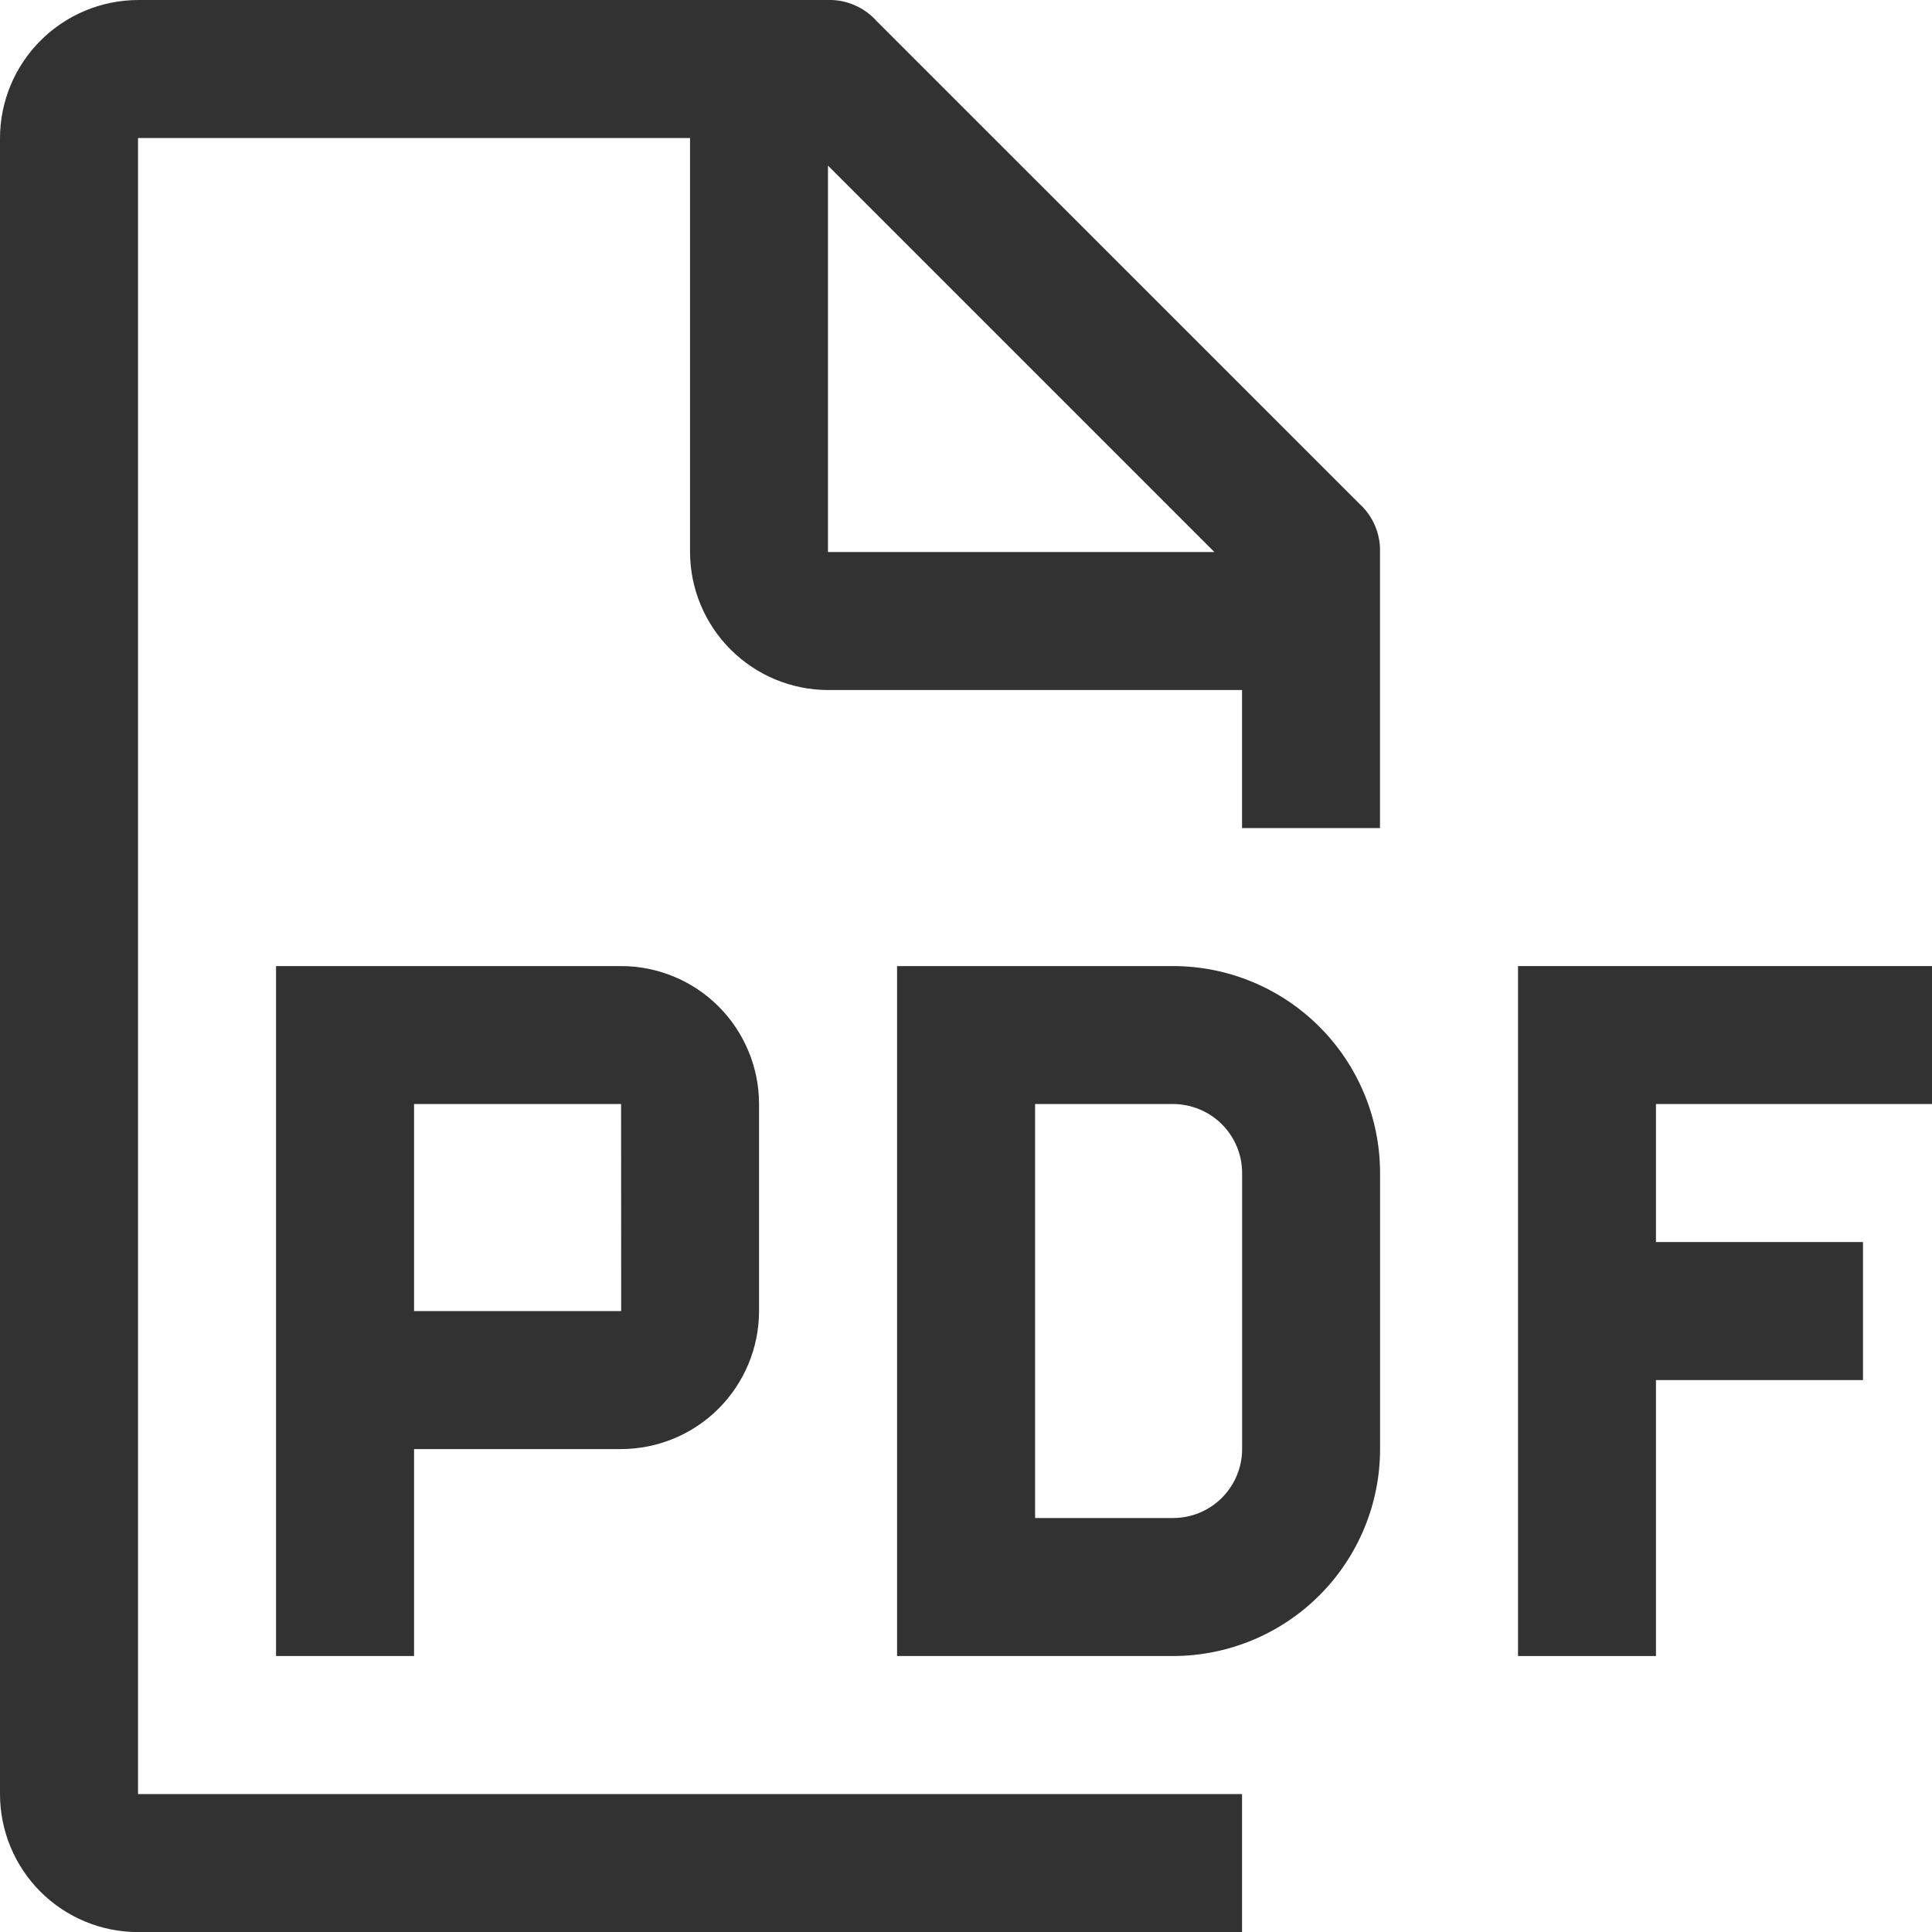
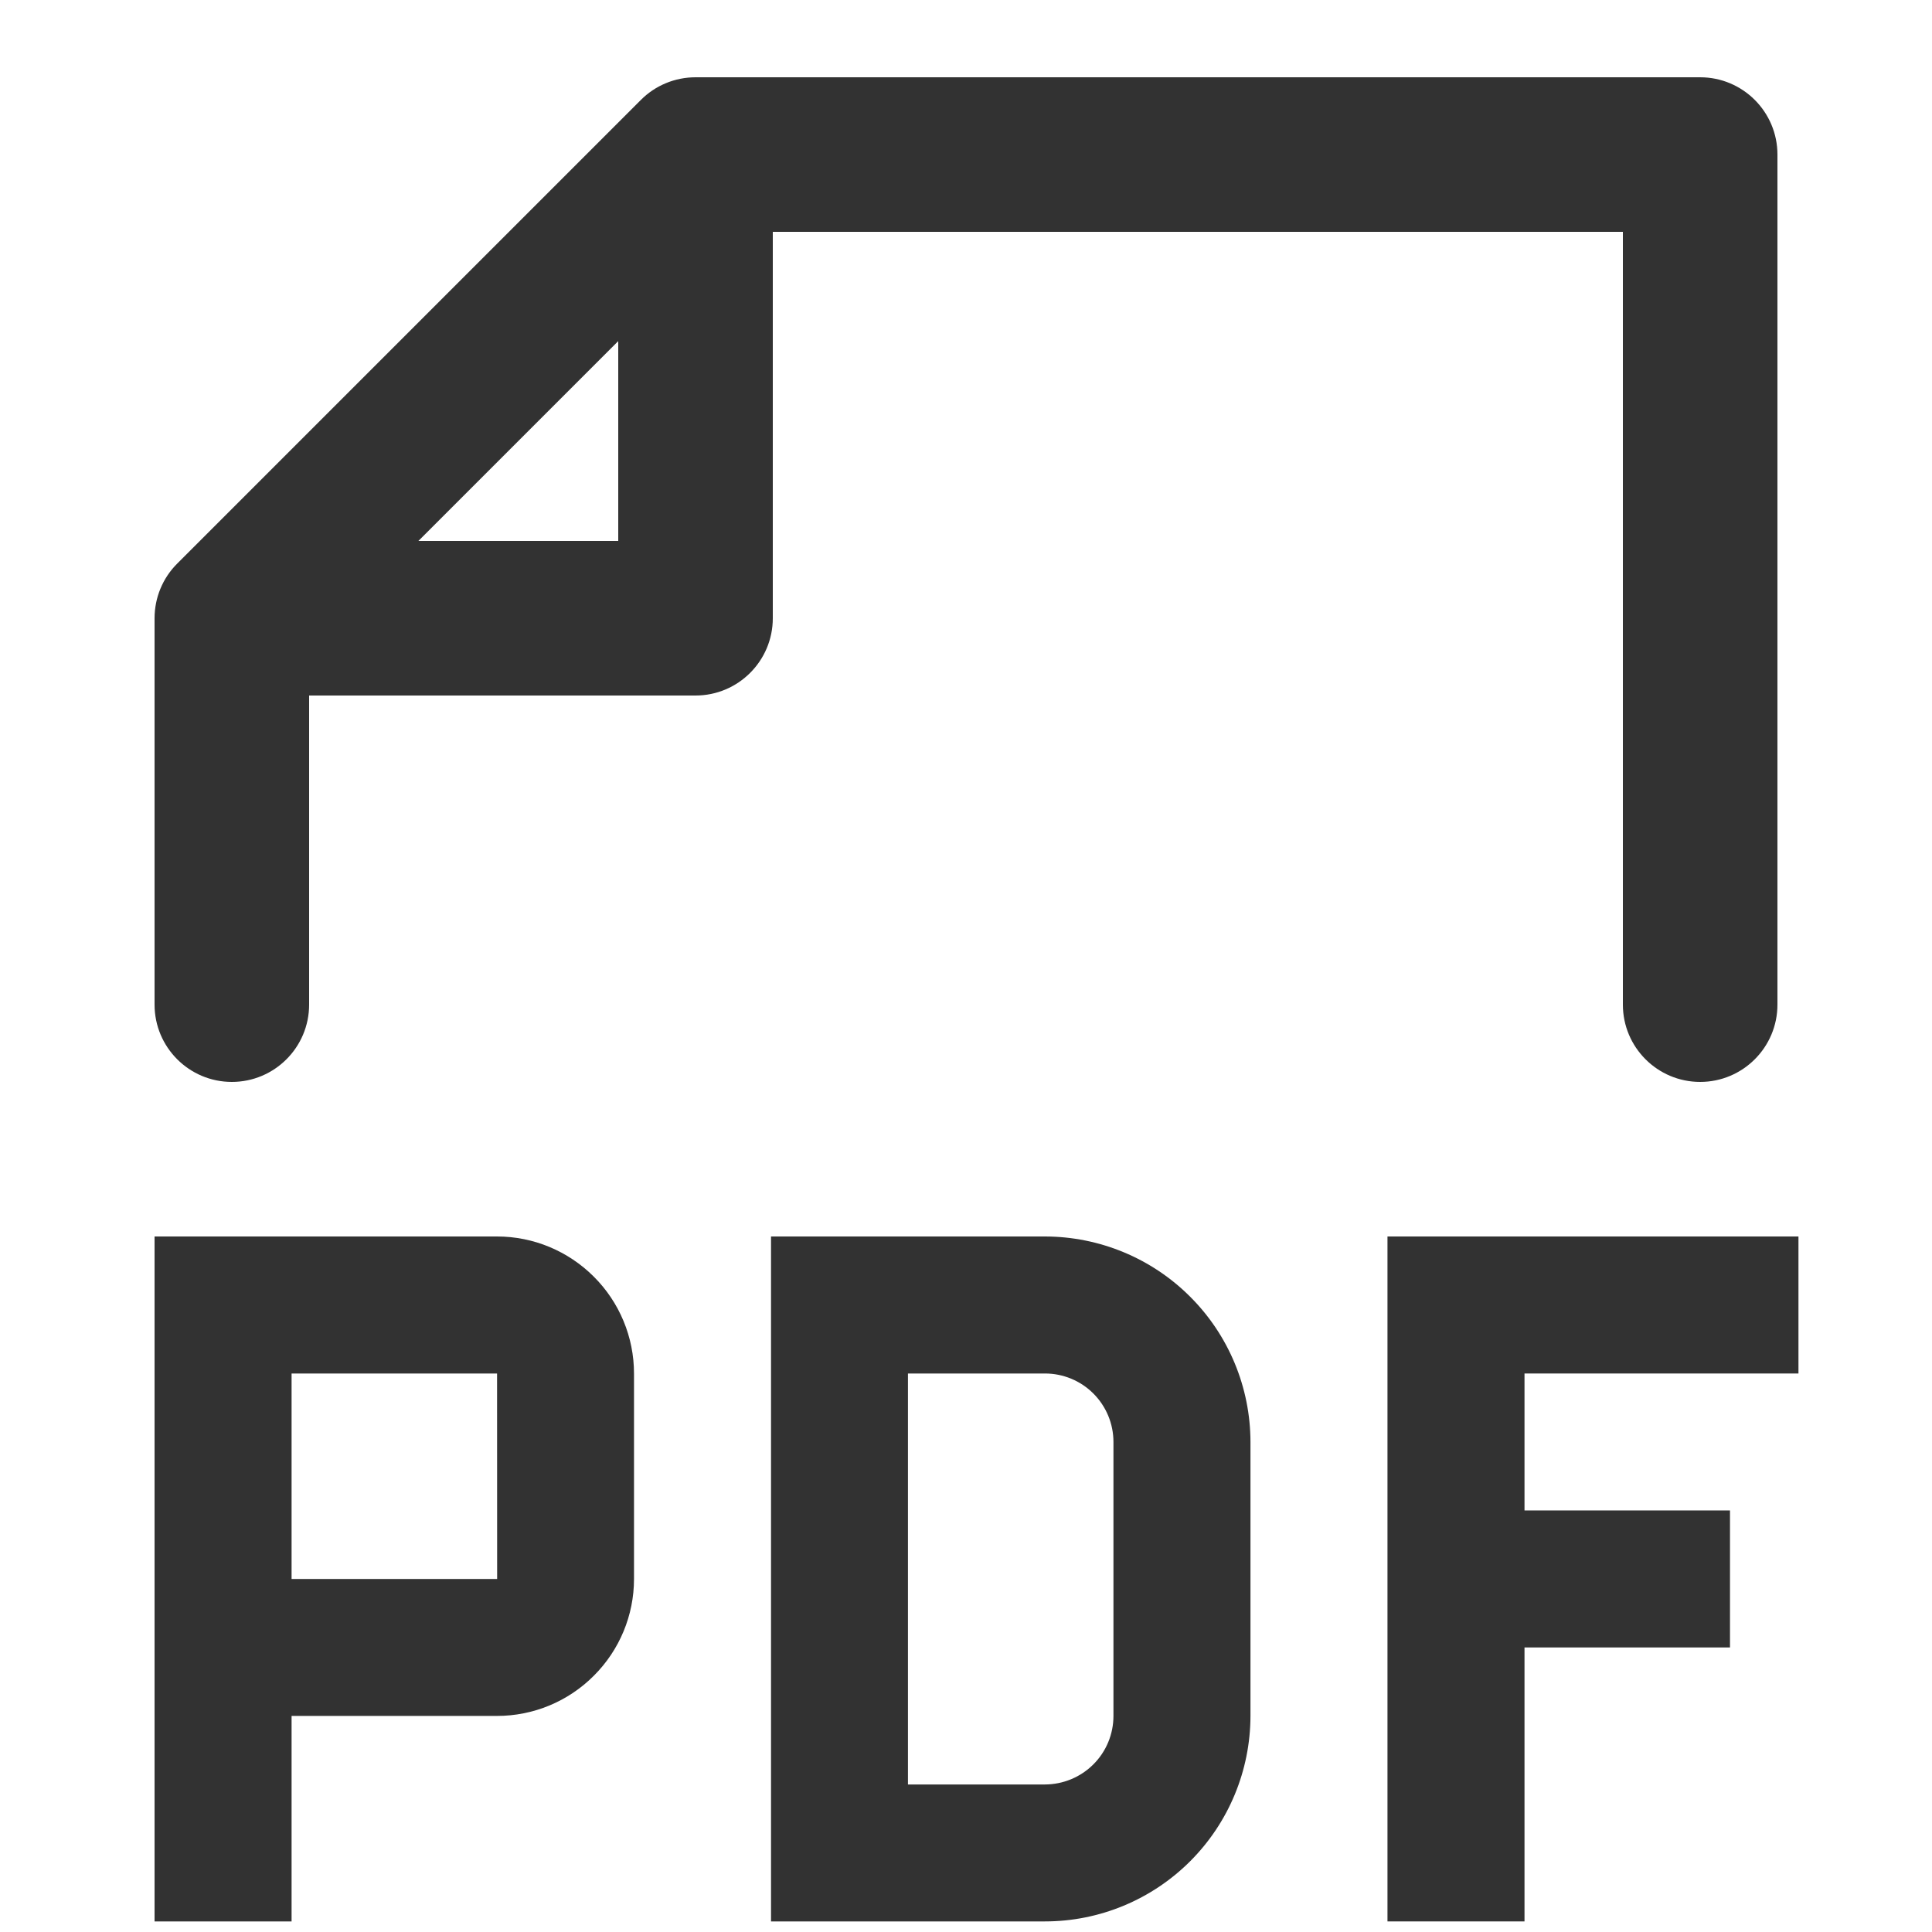
<svg xmlns="http://www.w3.org/2000/svg" width="25" height="25" viewBox="0 0 25 25" fill="none">
-   <path d="M25 14.286V12.501H19.643V21.429H21.428V17.858H24.107V16.072H21.428V14.286H25Z" fill="#323232" />
-   <path d="M15.18 21.429H11.608V12.501H15.18C15.89 12.501 16.571 12.784 17.073 13.286C17.575 13.788 17.858 14.469 17.858 15.179V18.751C17.858 19.461 17.575 20.142 17.073 20.644C16.571 21.146 15.89 21.428 15.18 21.429ZM13.394 19.643H15.18C15.417 19.643 15.644 19.549 15.811 19.382C15.978 19.214 16.073 18.987 16.073 18.751V15.179C16.073 14.942 15.978 14.715 15.811 14.548C15.644 14.381 15.417 14.287 15.18 14.286H13.394V19.643Z" fill="#323232" />
-   <path d="M8.037 12.501H3.572V21.429H5.358V18.751H8.037C8.51 18.75 8.964 18.562 9.299 18.227C9.633 17.892 9.822 17.438 9.822 16.965V14.286C9.822 13.813 9.633 13.359 9.299 13.024C8.964 12.689 8.51 12.501 8.037 12.501ZM5.358 16.965V14.286H8.037L8.038 16.965H5.358Z" fill="#323232" />
-   <path d="M17.857 10.715V7.143C17.861 7.026 17.838 6.909 17.792 6.801C17.746 6.693 17.677 6.597 17.59 6.518L11.339 0.268C11.261 0.181 11.164 0.112 11.056 0.066C10.948 0.019 10.832 -0.003 10.714 0H1.786C1.313 0.002 0.859 0.19 0.525 0.525C0.19 0.859 0.001 1.313 0 1.786V23.215C0 23.689 0.188 24.143 0.523 24.478C0.858 24.813 1.312 25.001 1.786 25.001H16.072V23.215H1.786V1.786H8.929V7.143C8.93 7.616 9.119 8.07 9.453 8.404C9.788 8.739 10.241 8.928 10.714 8.929H16.072V10.715H17.857ZM10.714 7.143V2.143L15.714 7.143H10.714Z" fill="#323232" />
+   <path d="M23.272 17.773V16H17.954V24.863H19.727V21.318H22.386V19.545H19.727V17.773H23.272Z" fill="#323232" />
+   <path d="M13.522 24.863H9.977V16H13.522C14.227 16.001 14.903 16.281 15.401 16.78C15.9 17.278 16.18 17.954 16.181 18.659V22.204C16.18 22.909 15.9 23.585 15.401 24.084C14.903 24.582 14.227 24.863 13.522 24.863ZM11.749 23.091H13.522C13.757 23.09 13.982 22.997 14.148 22.831C14.315 22.665 14.408 22.439 14.408 22.204V18.659C14.408 18.424 14.315 18.199 14.148 18.032C13.982 17.866 13.757 17.773 13.522 17.773H11.749V23.091Z" fill="#323232" />
+   <path d="M6.432 16H2V24.863H3.773V22.204H6.432C6.902 22.204 7.352 22.017 7.684 21.684C8.017 21.352 8.204 20.902 8.204 20.432V17.773C8.204 17.303 8.017 16.852 7.684 16.52C7.352 16.188 6.902 16 6.432 16ZM3.773 20.432V17.773H6.432L6.433 20.432H3.773Z" fill="#323232" />
+   <path fill-rule="evenodd" clip-rule="evenodd" d="M8.293 1.293C8.48 1.105 8.735 1 9 1H22C22.552 1 23 1.448 23 2V13C23 13.552 22.552 14 22 14C21.448 14 21 13.552 21 13V3H10V8C10 8.552 9.552 9 9 9H4V13C4 13.552 3.552 14 3 14C2.448 14 2 13.552 2 13V8C2 7.735 2.105 7.48 2.293 7.293L5.293 4.293L5.293 4.293L8.293 1.293ZM5.414 7H8V4.414L6.707 5.707L6.707 5.707L5.414 7Z" fill="#323232" />
</svg>
